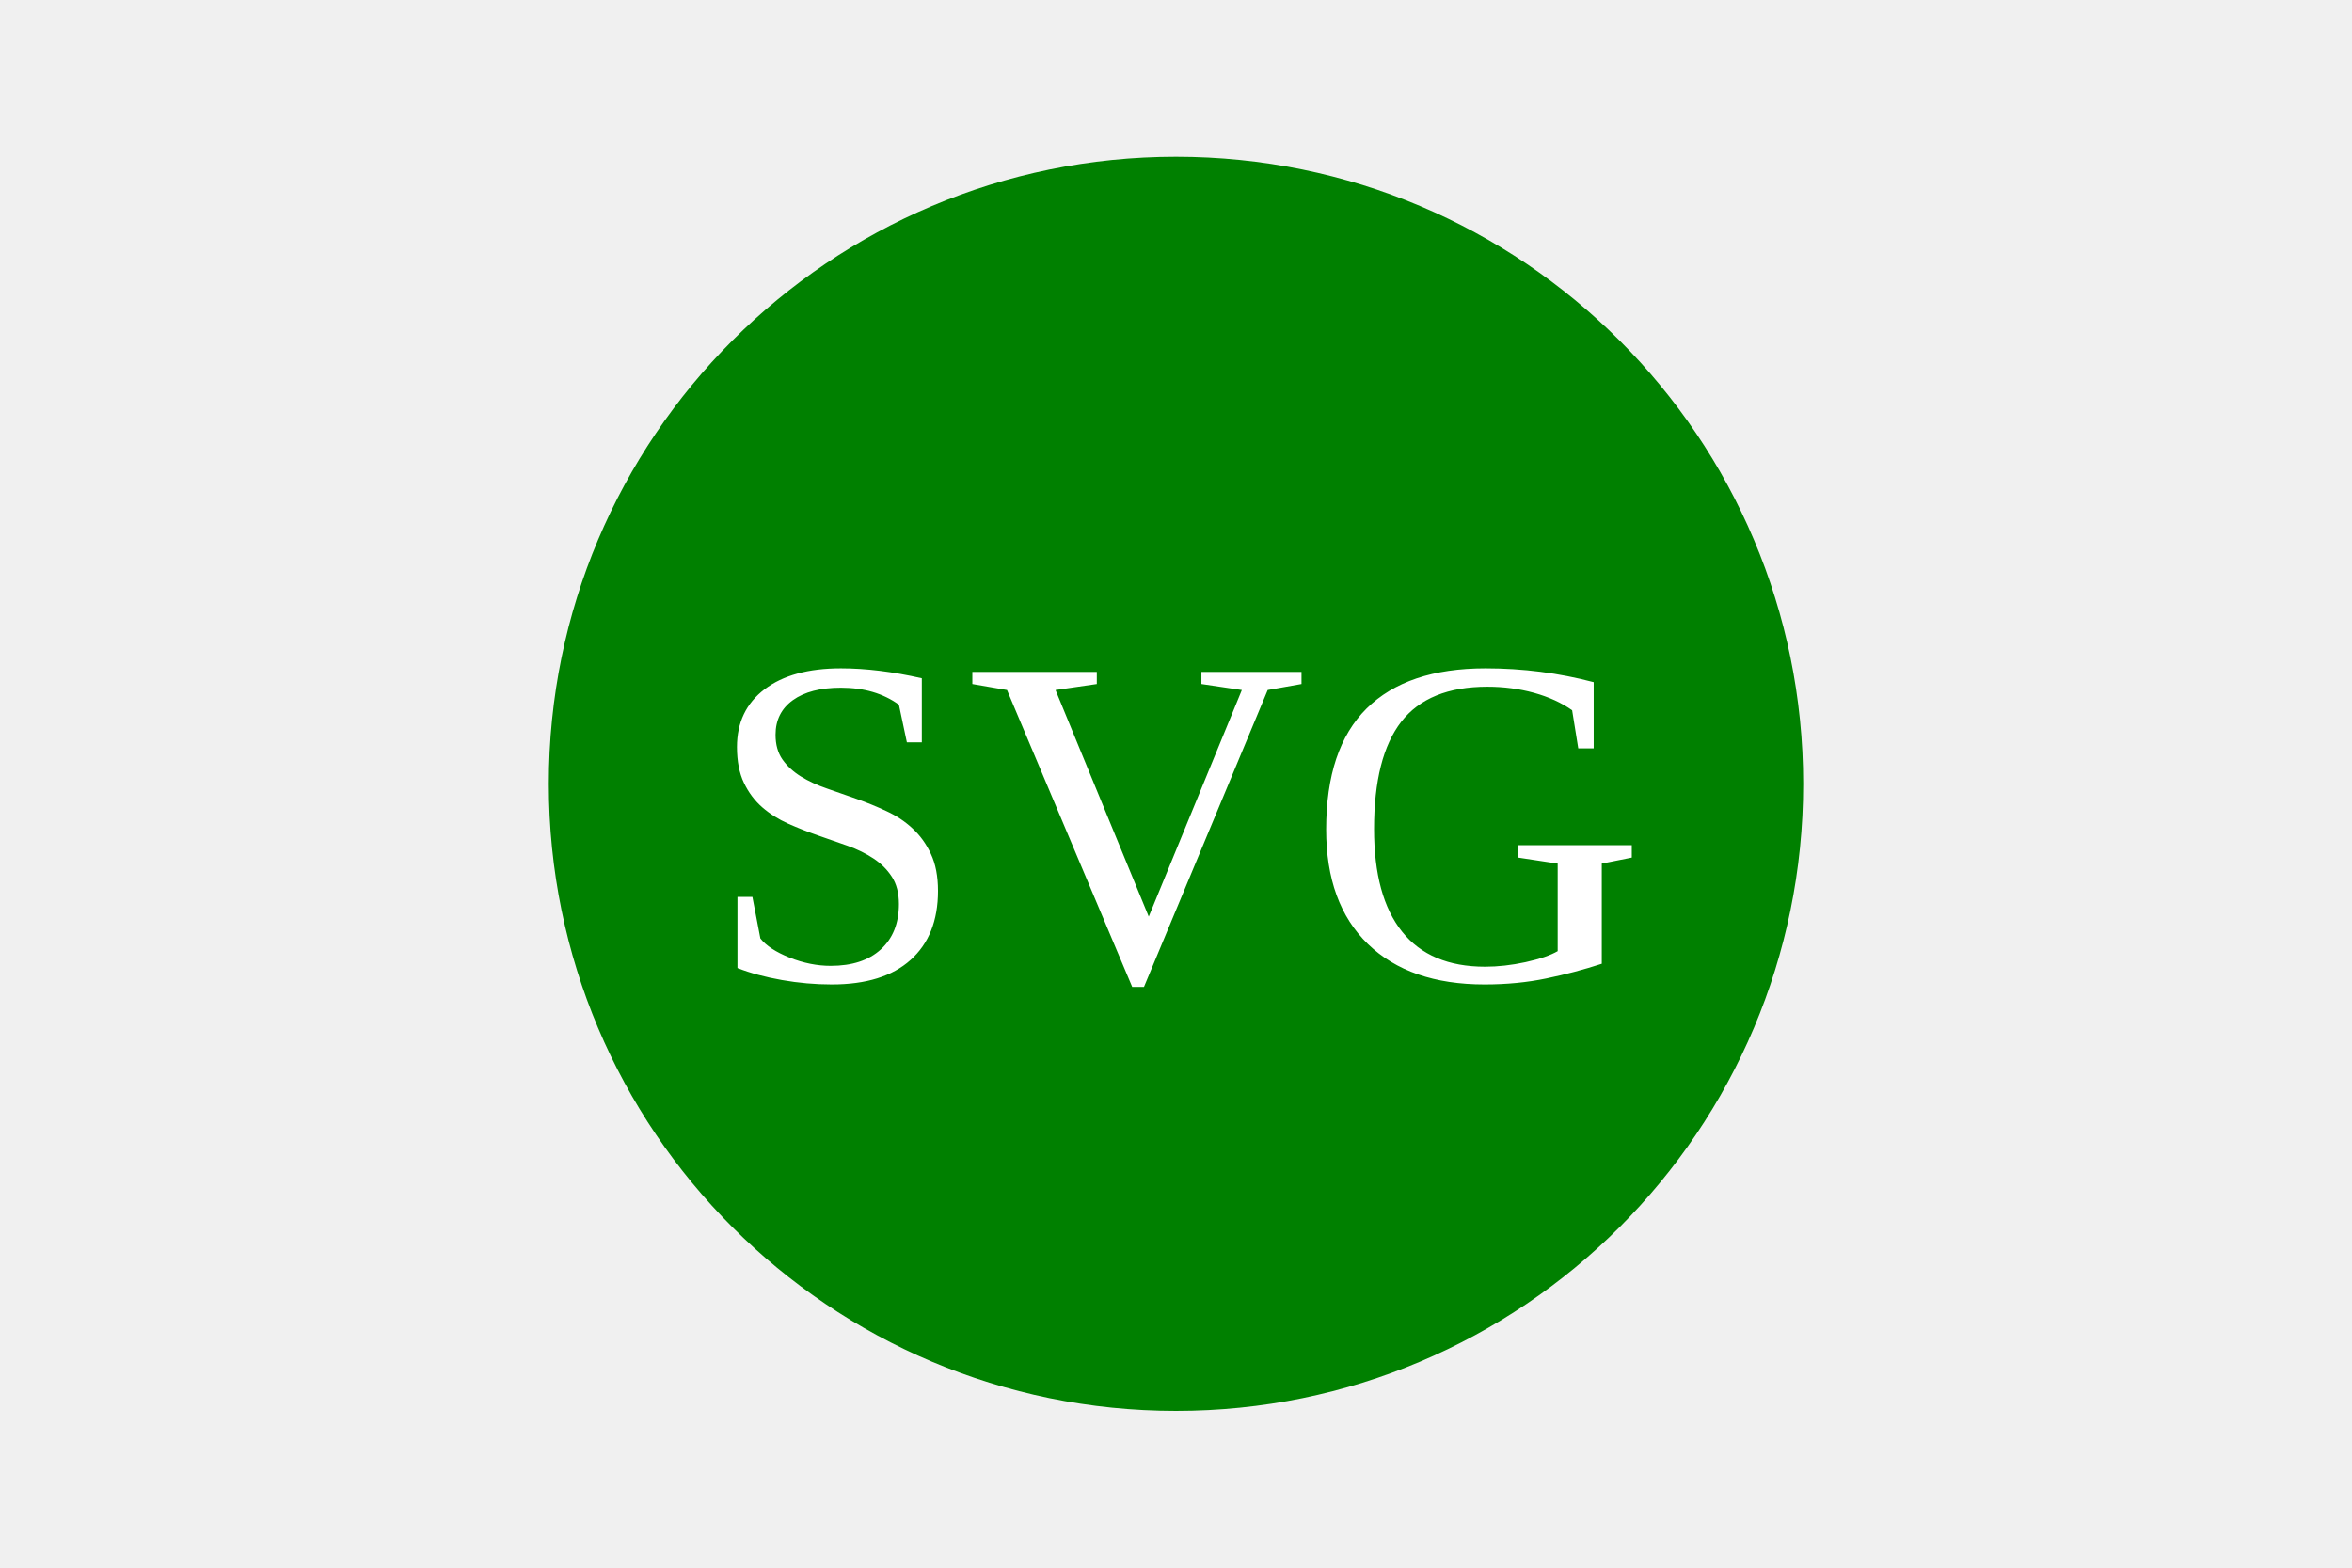
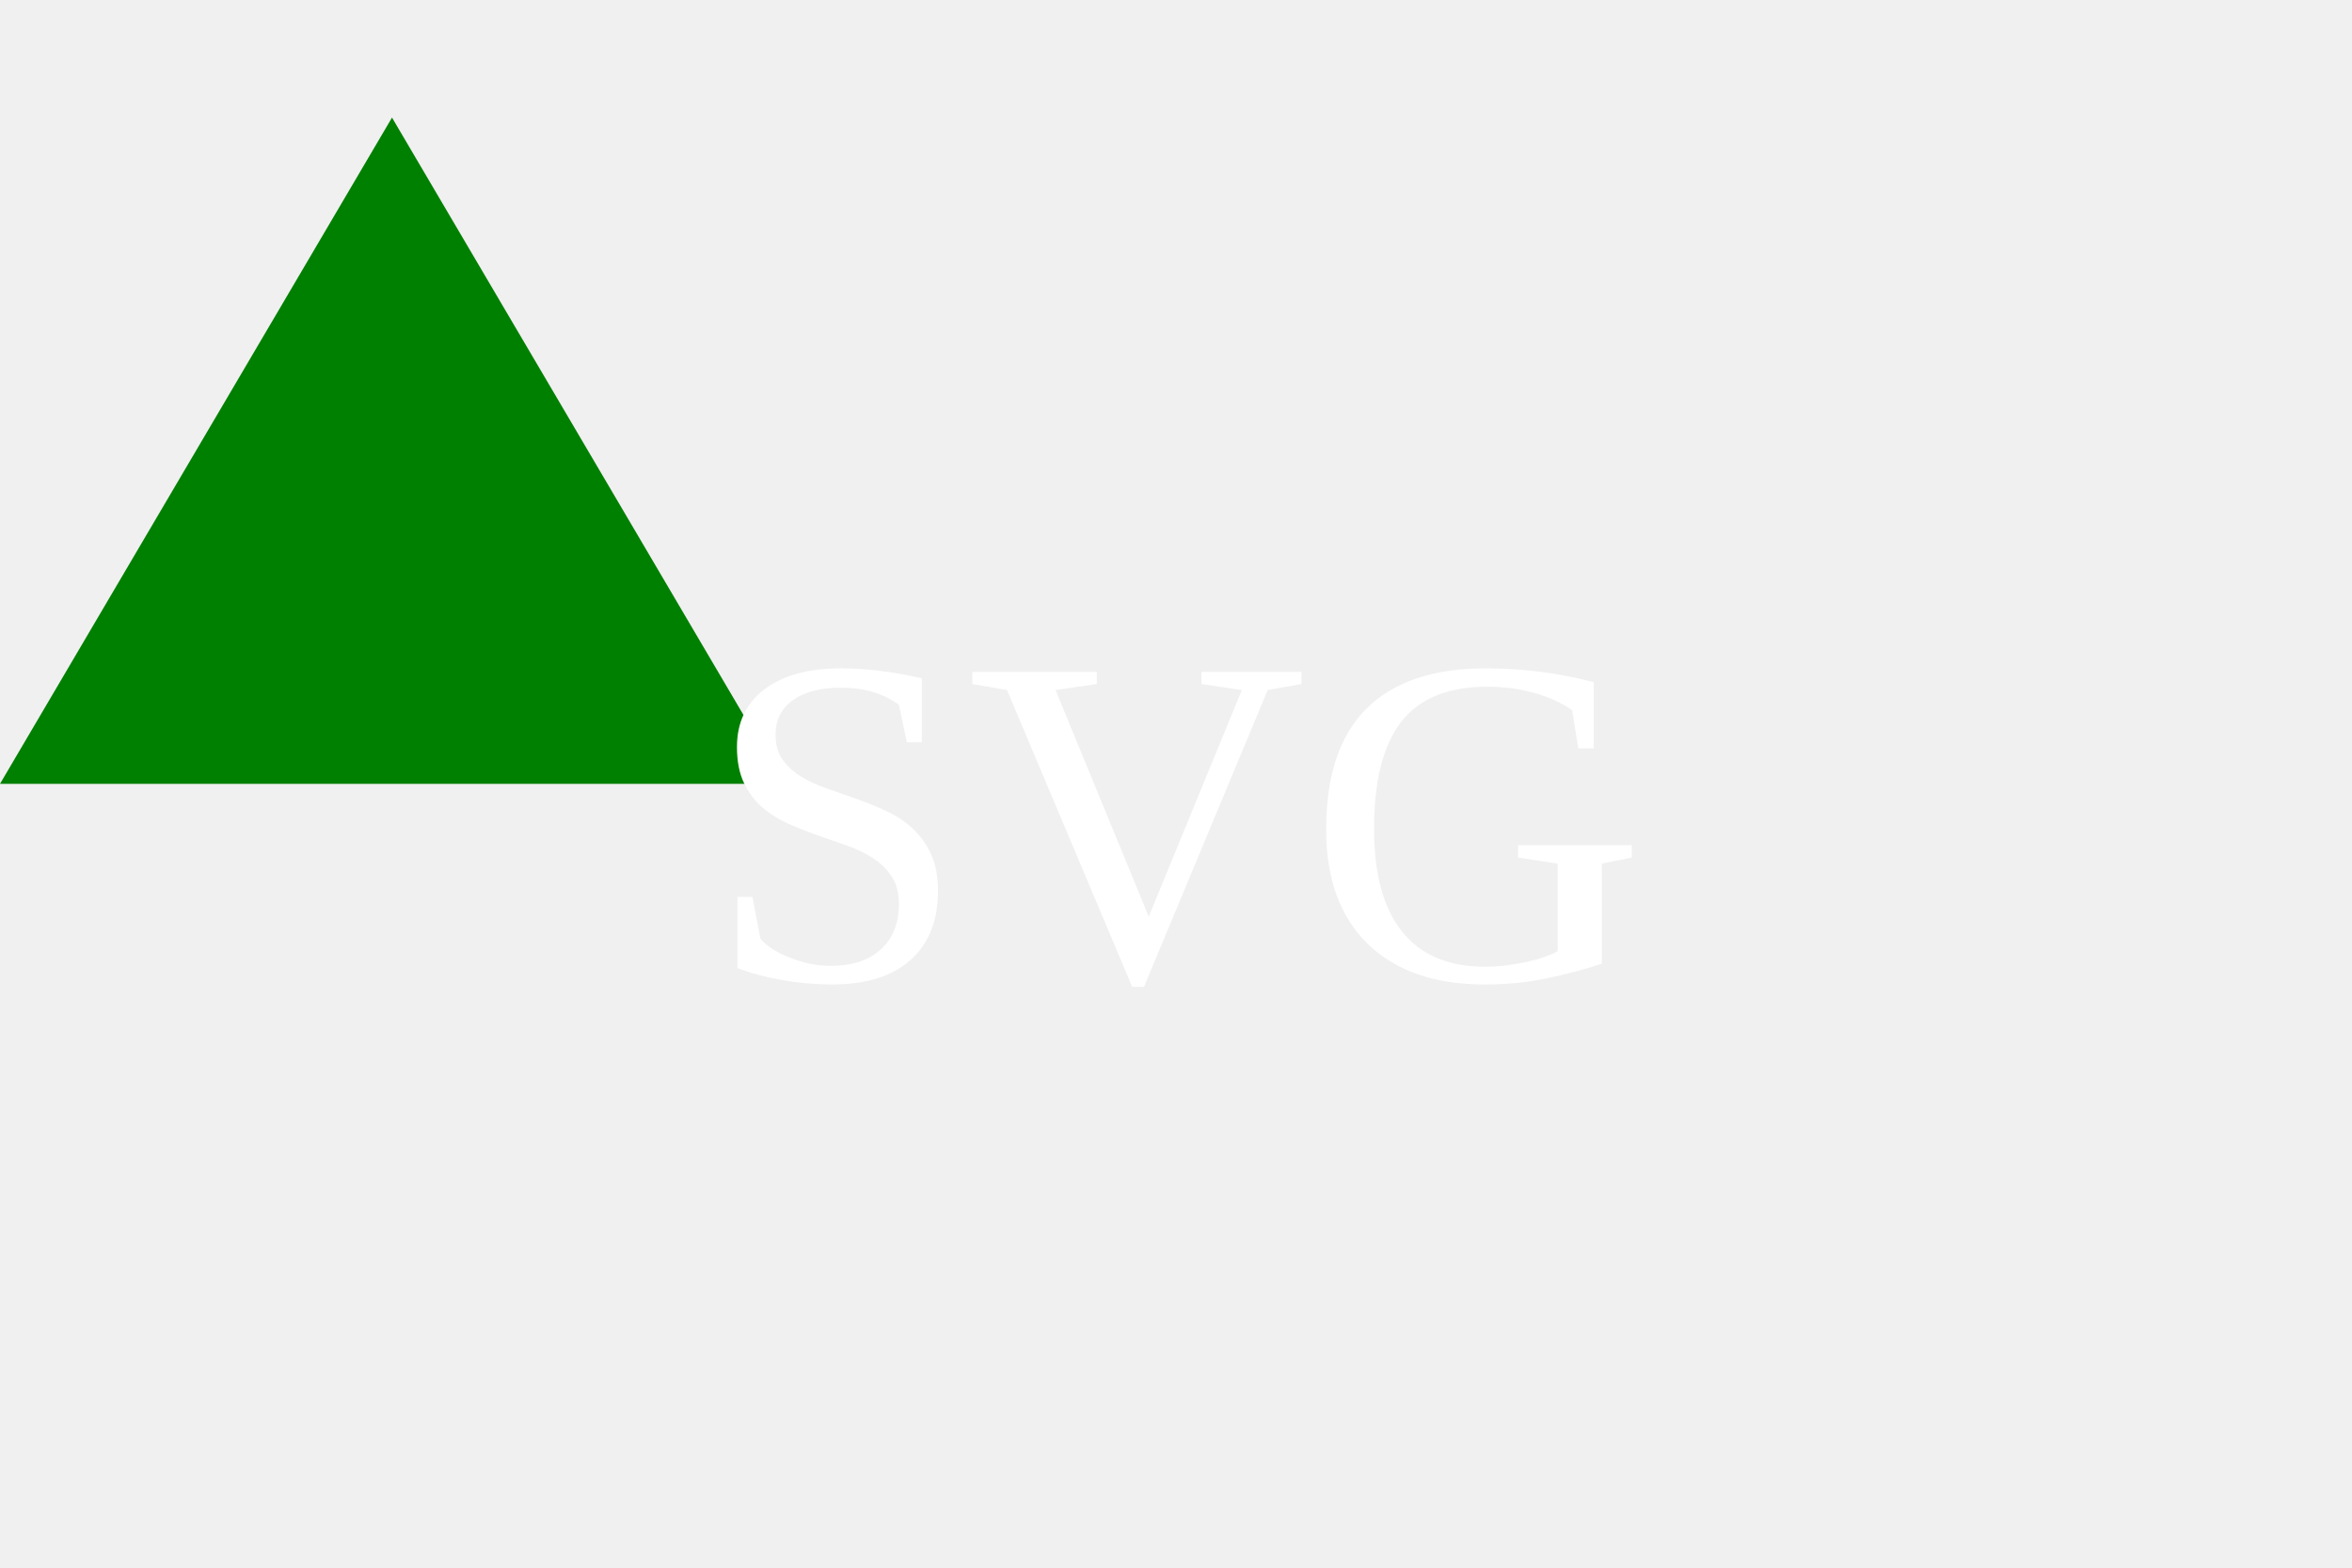
<svg xmlns="http://www.w3.org/2000/svg" version="1.1" width="300" height="200">
-   <circle cx="150" cy="100" r="80" fill="green" />
+   <polygon points="50 15, 100 100, 0 100" fill="green" />
  <text x="150" y="125" font-size="60" text-anchor="middle" fill="white">SVG</text>
</svg>
